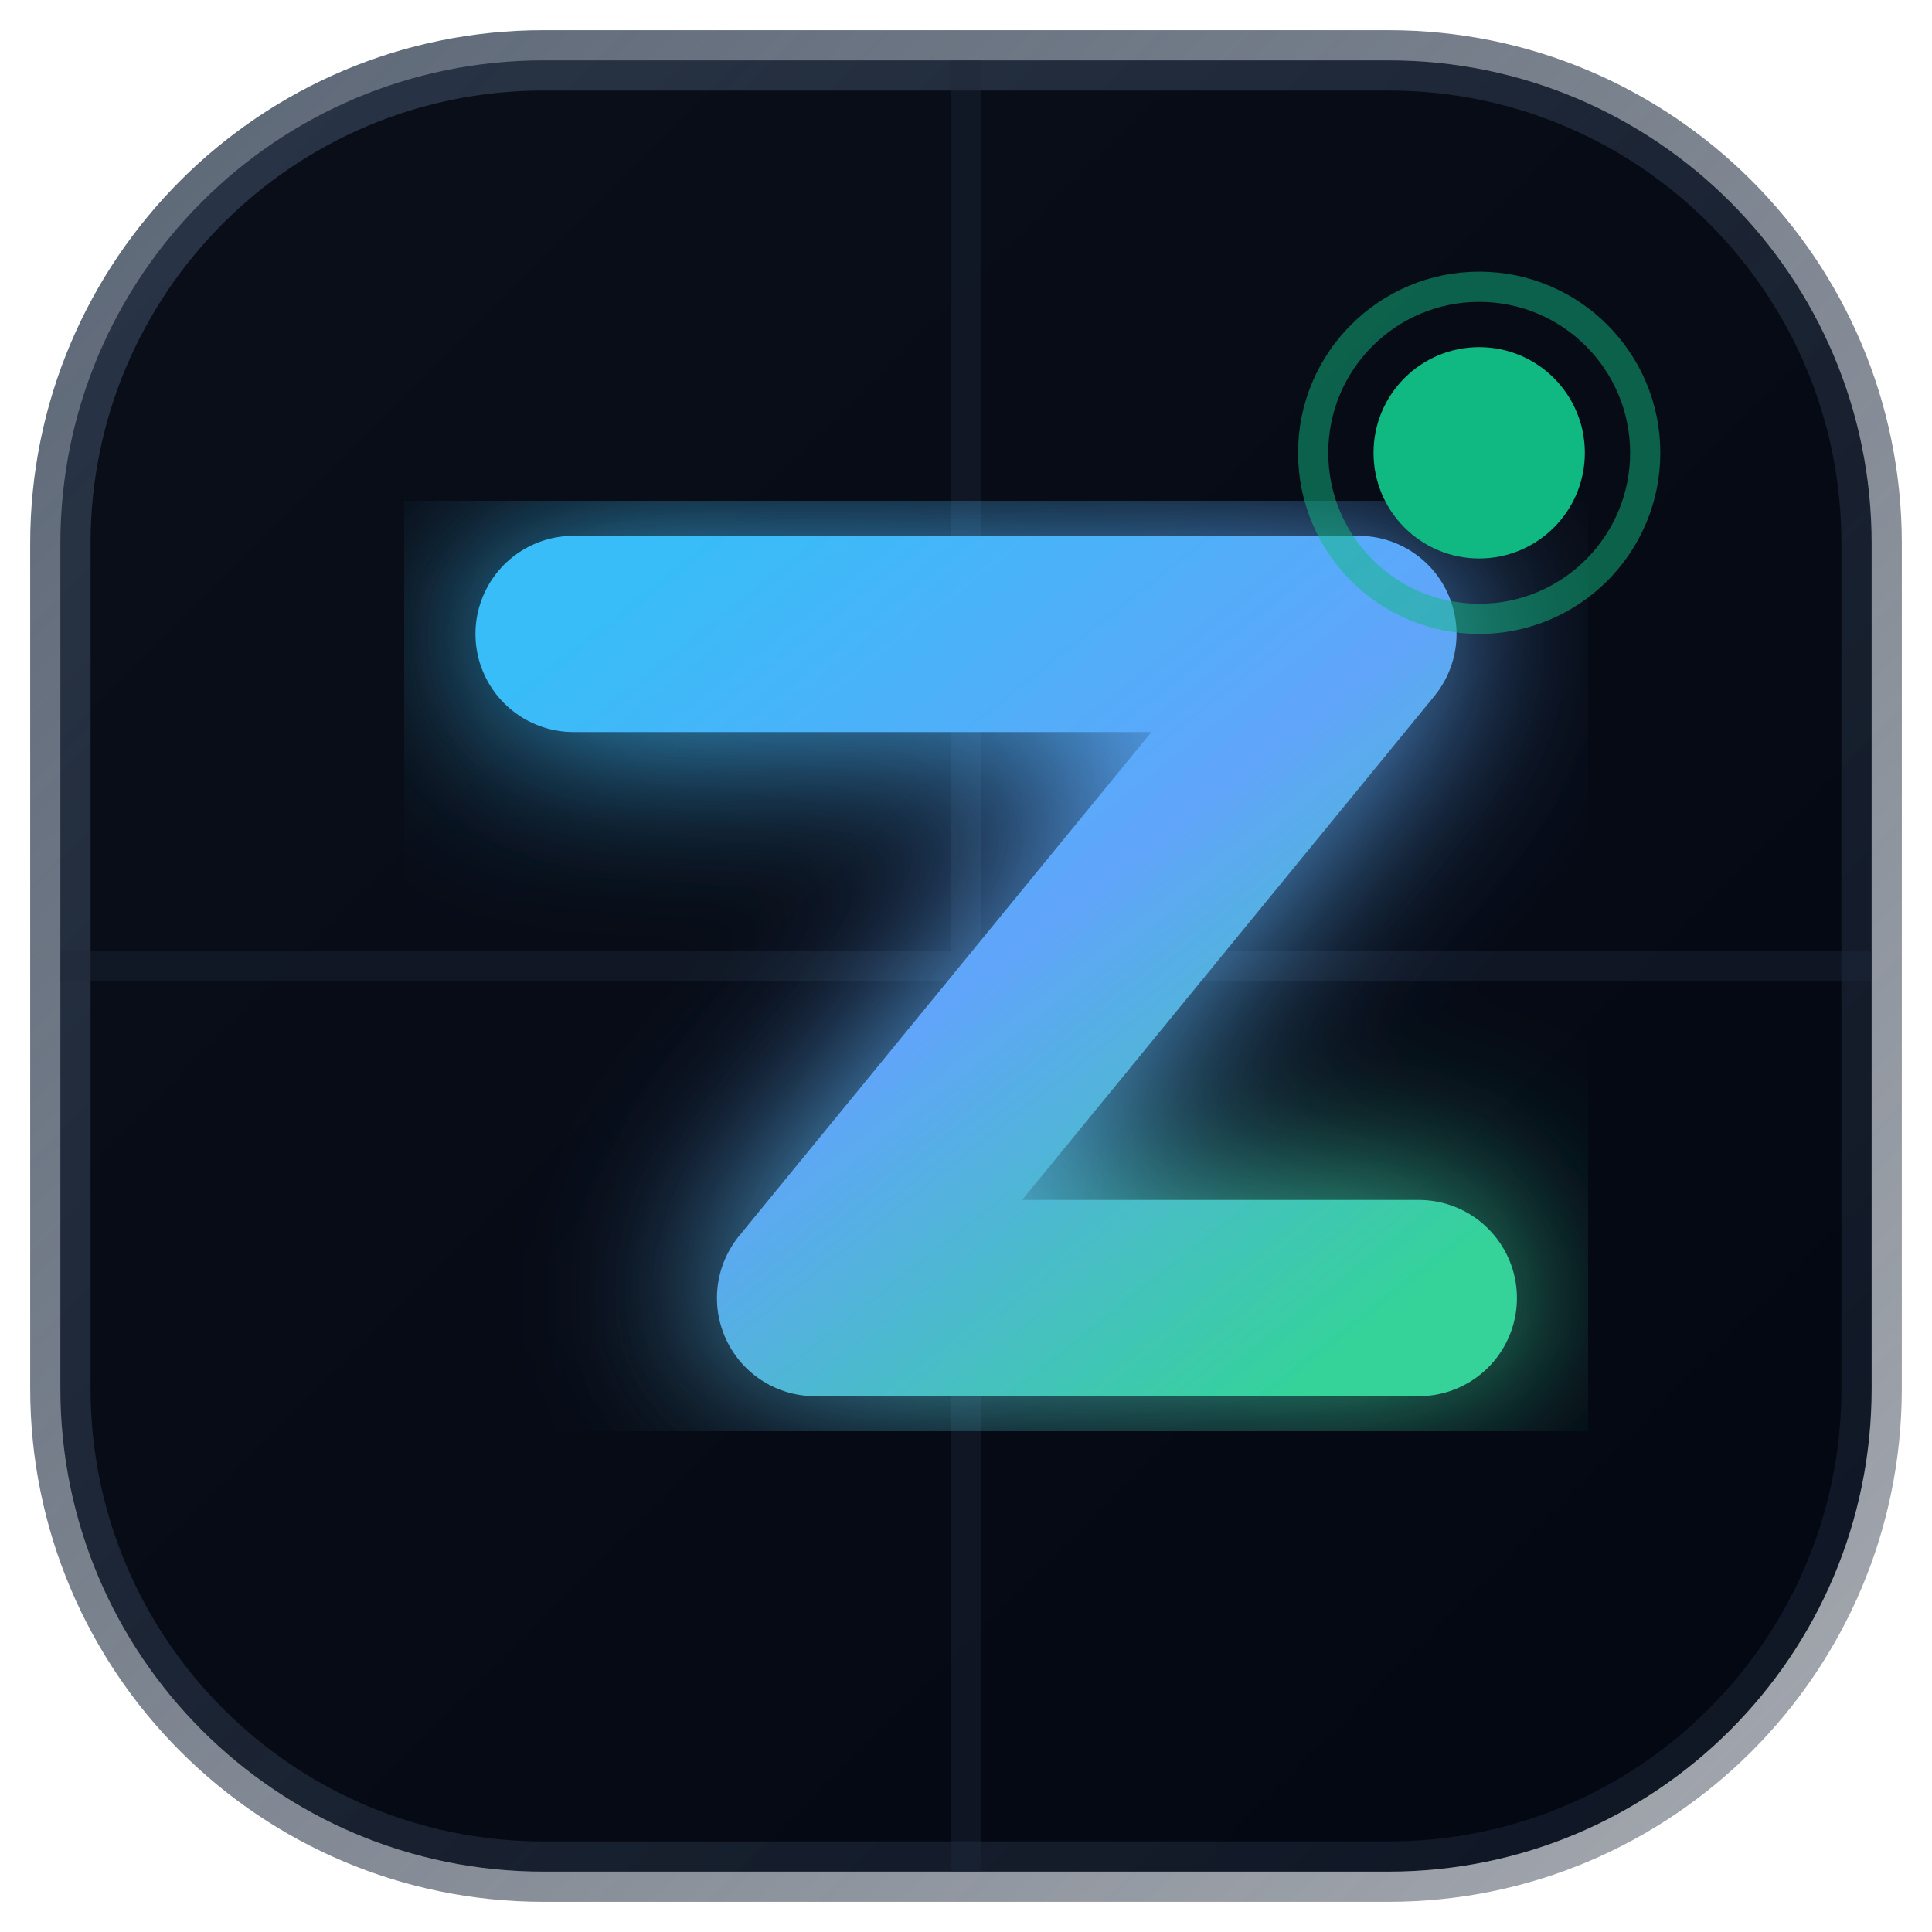
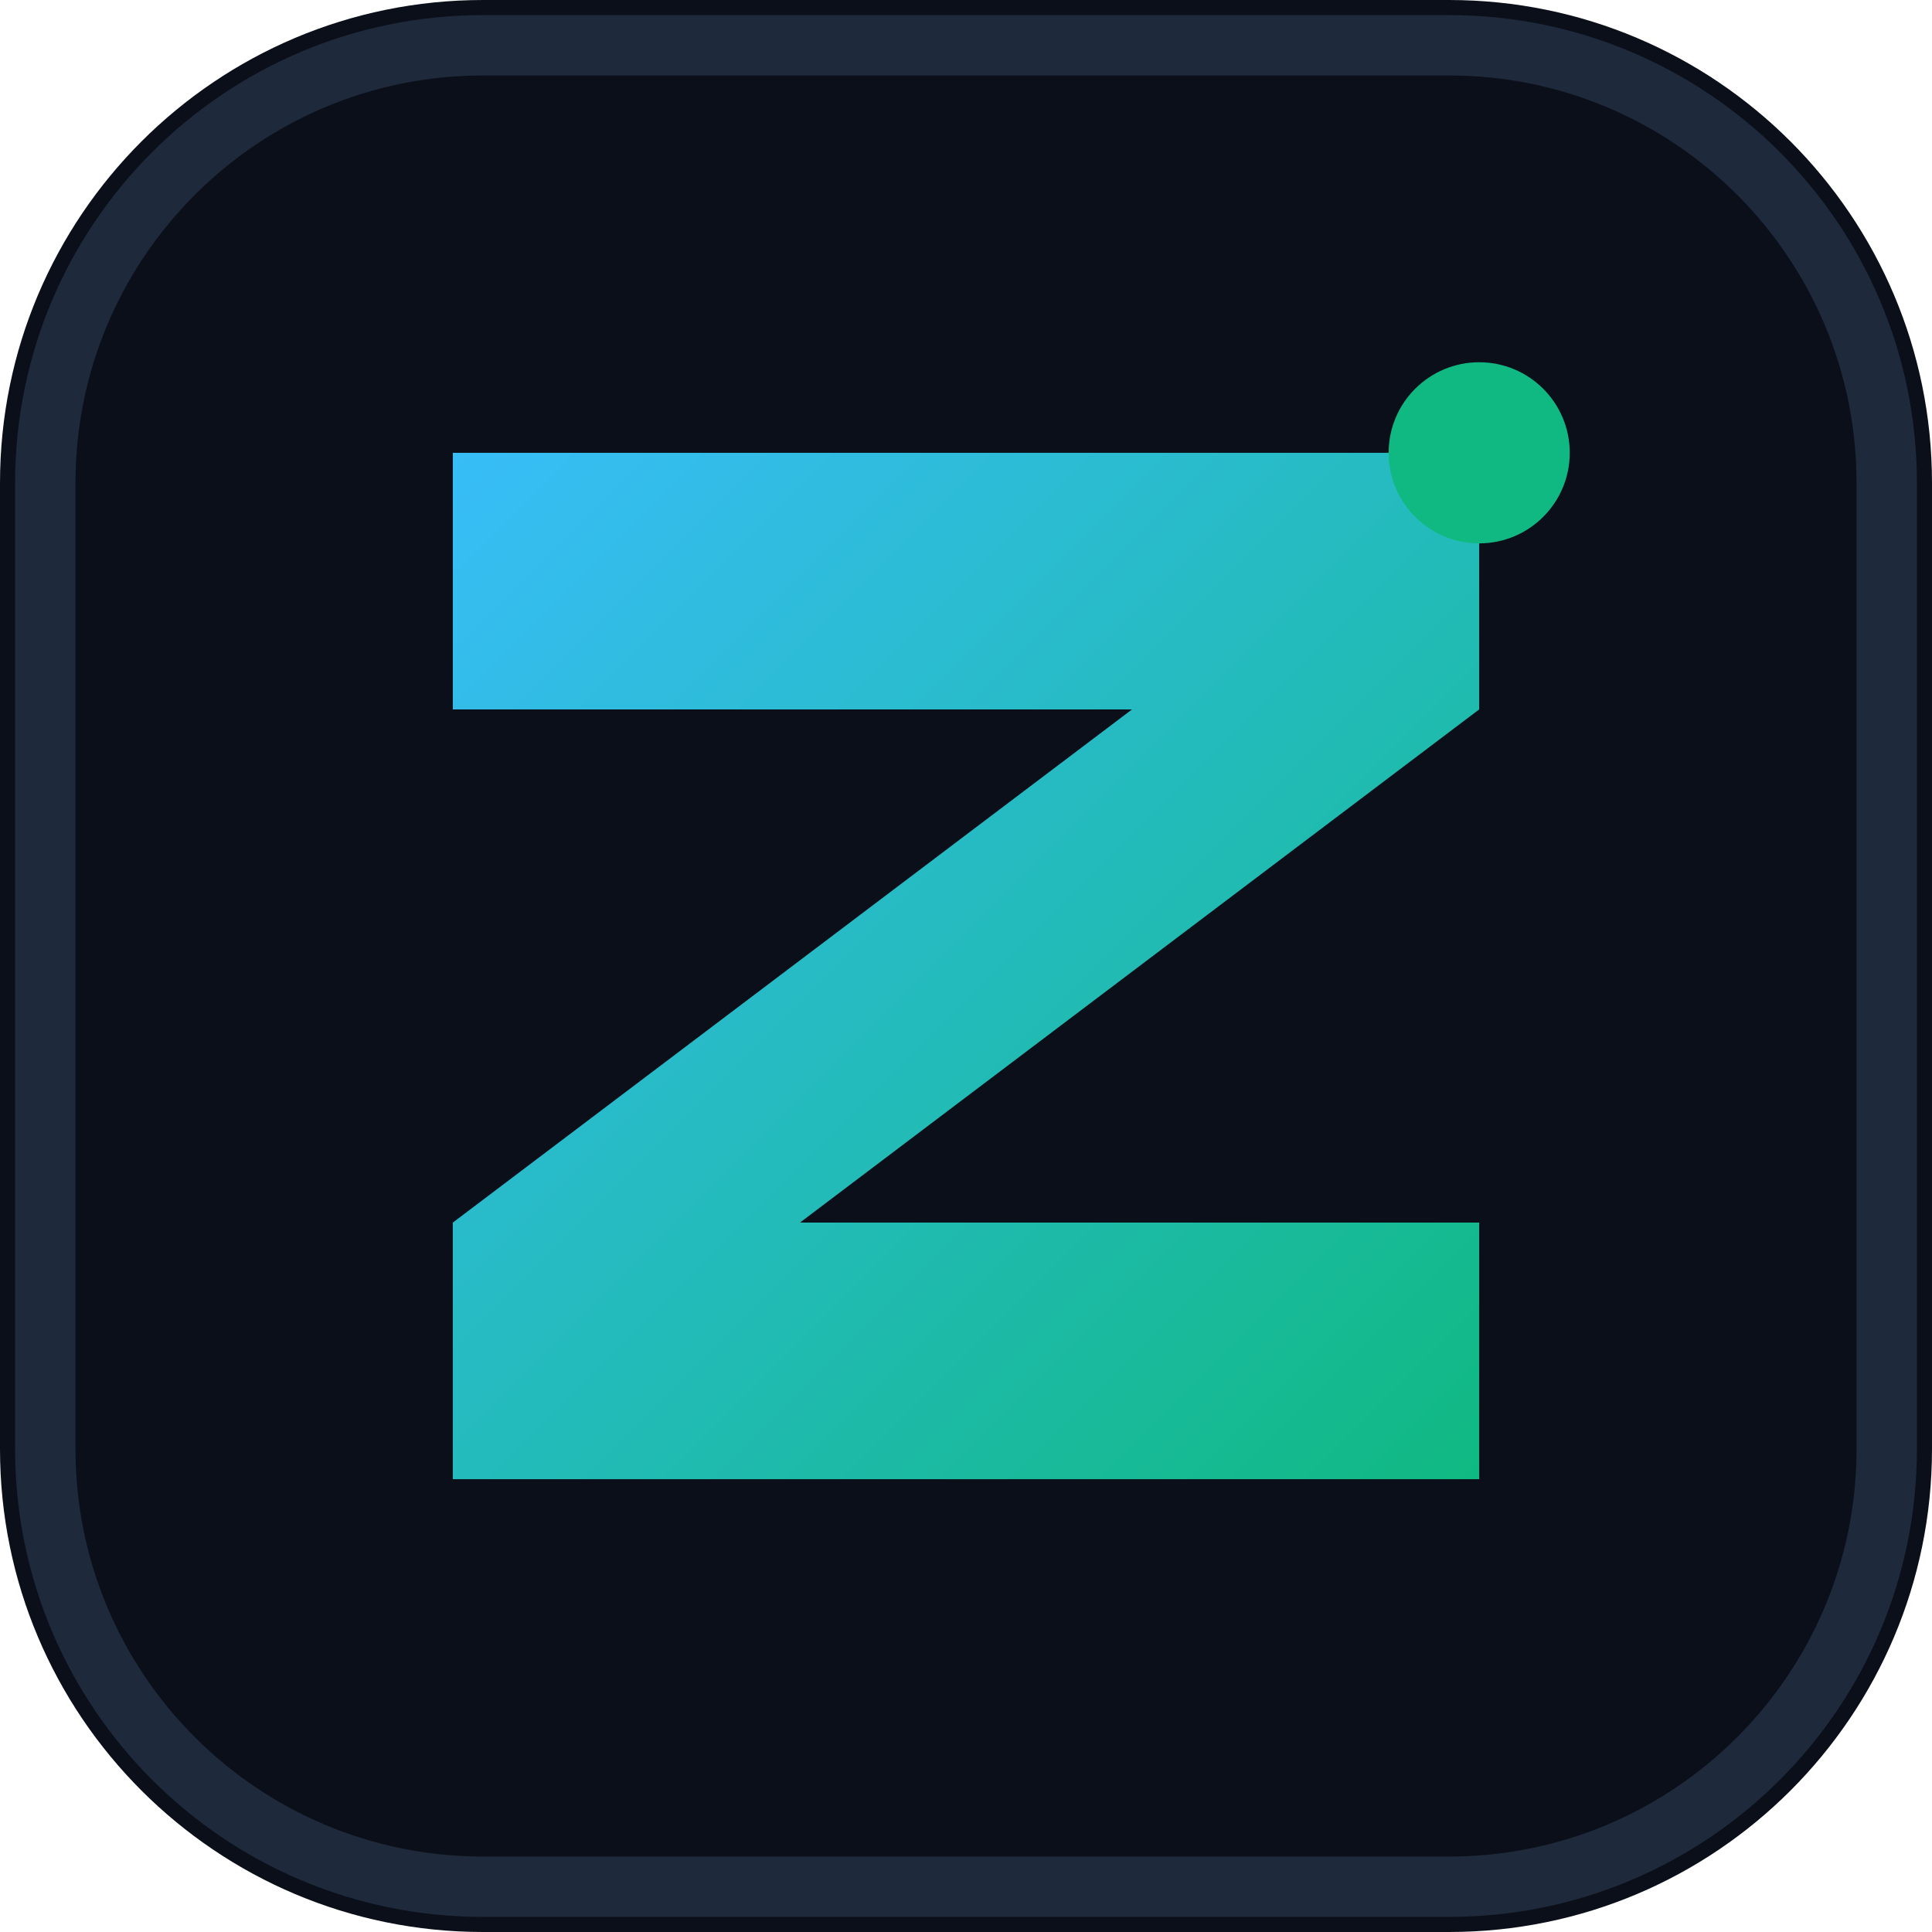
<svg xmlns="http://www.w3.org/2000/svg" viewBox="0 0 64 64" fill="none">
  <defs>
-     <linearGradient id="bgGrad" x1="0%" y1="0%" x2="100%" y2="100%">
-       <stop offset="0%" stop-color="#0b0f19" />
-       <stop offset="100%" stop-color="#030712" />
+     <linearGradient id="zGradient" x1="0%" y1="0%" x2="100%" y2="100%">
+       <stop offset="0%" stop-color="#38bdf8" />
+       <stop offset="100%" stop-color="#10b981" />
    </linearGradient>
-     <linearGradient id="zGrad" x1="0%" y1="0%" x2="100%" y2="100%">
-       <stop offset="0%" stop-color="#38bdf8" />
-       <stop offset="50%" stop-color="#60a5fa" />
-       <stop offset="100%" stop-color="#34d399" />
-     </linearGradient>
-     <linearGradient id="borderGrad" x1="0%" y1="0%" x2="100%" y2="100%">
-       <stop offset="0%" stop-color="#334155" stop-opacity="0.8" />
-       <stop offset="100%" stop-color="#1e293b" stop-opacity="0.4" />
-     </linearGradient>
-     <filter id="glow" x="-20%" y="-20%" width="140%" height="140%">
-       <feGaussianBlur stdDeviation="3" result="blur" />
-       <feComposite in="SourceGraphic" in2="blur" operator="over" />
-     </filter>
  </defs>
-   <rect x="2" y="2" width="60" height="60" rx="16" fill="url(#bgGrad)" stroke="url(#borderGrad)" stroke-width="2" />
-   <path d="M2 32h60M32 2v60" stroke="#1e293b" stroke-width="1" stroke-opacity="0.4" />
-   <path d="M19 21h26l-18 22h20" stroke="url(#zGrad)" stroke-width="6.5" stroke-linecap="round" stroke-linejoin="round" filter="url(#glow)" />
-   <circle cx="49" cy="15" r="3.5" fill="#10b981" />
-   <circle cx="49" cy="15" r="5.5" stroke="#10b981" stroke-width="1" stroke-opacity="0.5" />
+   <rect width="64" height="64" rx="16" fill="#0b0f19" />
+   <rect x="1.5" y="1.5" width="61" height="61" rx="14.5" fill="none" stroke="#1e293b" stroke-width="2" />
+   <path d="M15 15h34v8.5L26.5 40.5H49V49H15v-8.5L37.5 23.5H15V15z" fill="url(#zGradient)" />
+   <circle cx="49" cy="15" r="3" fill="#10b981" />
</svg>
